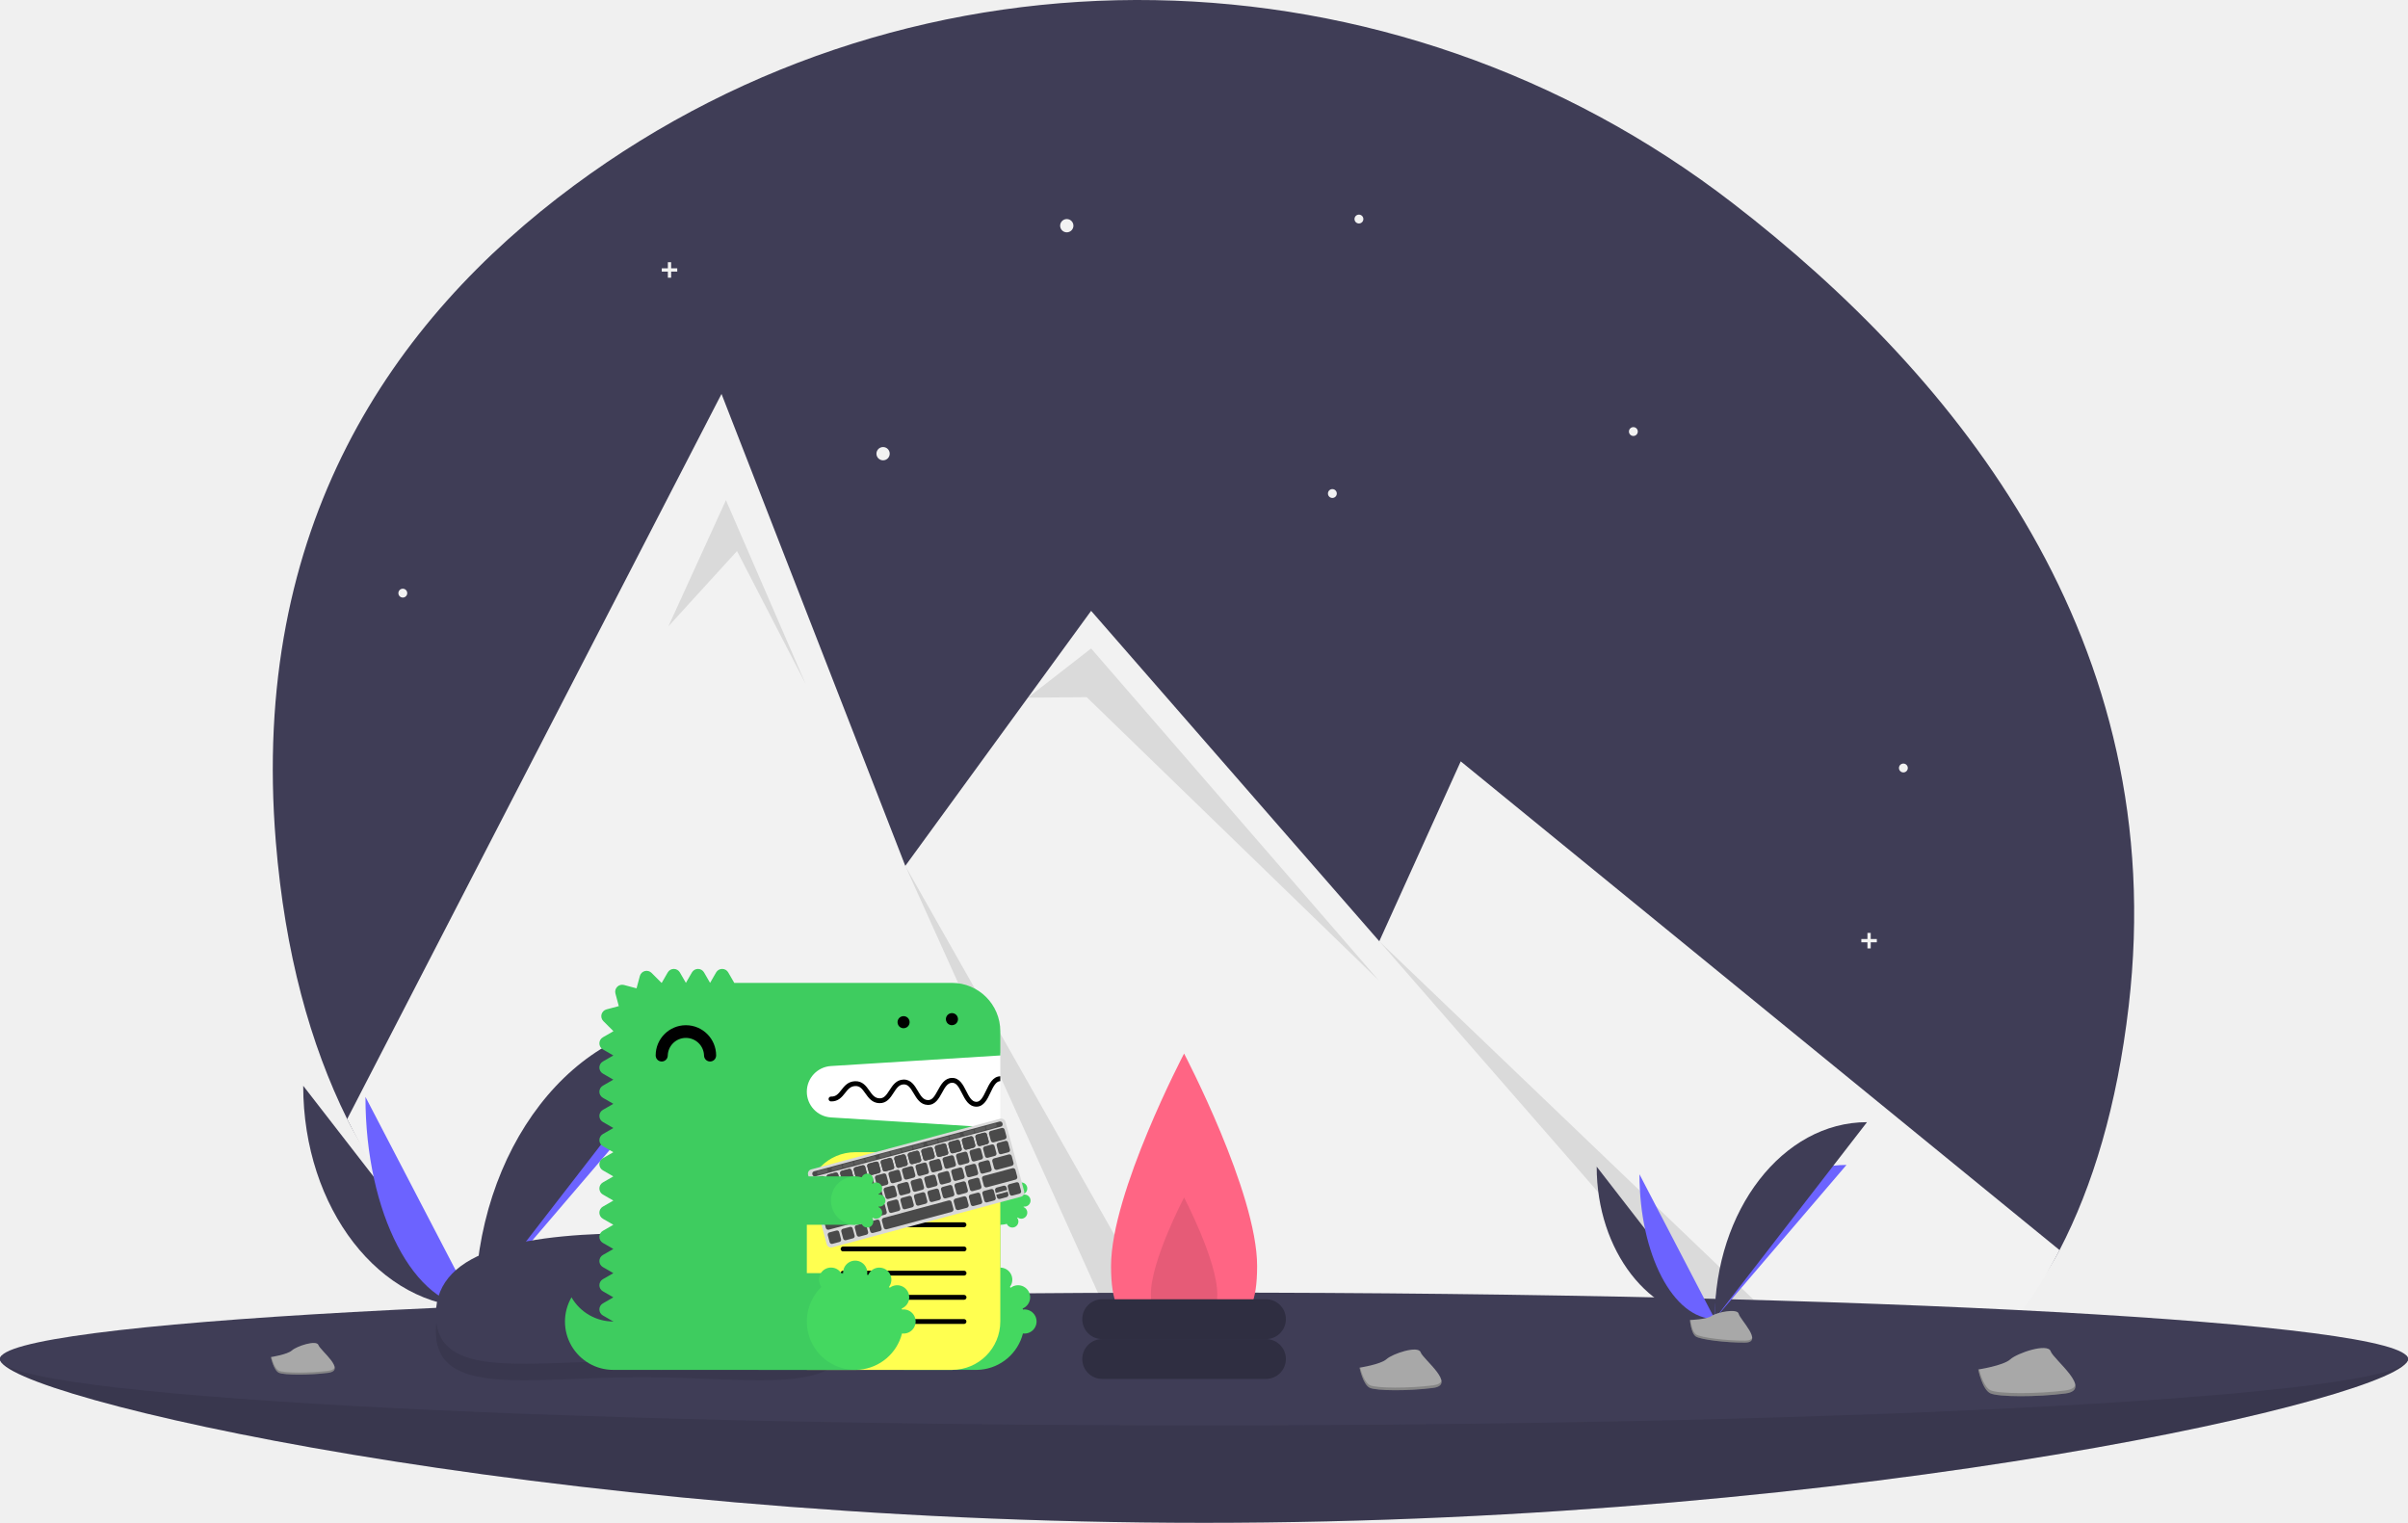
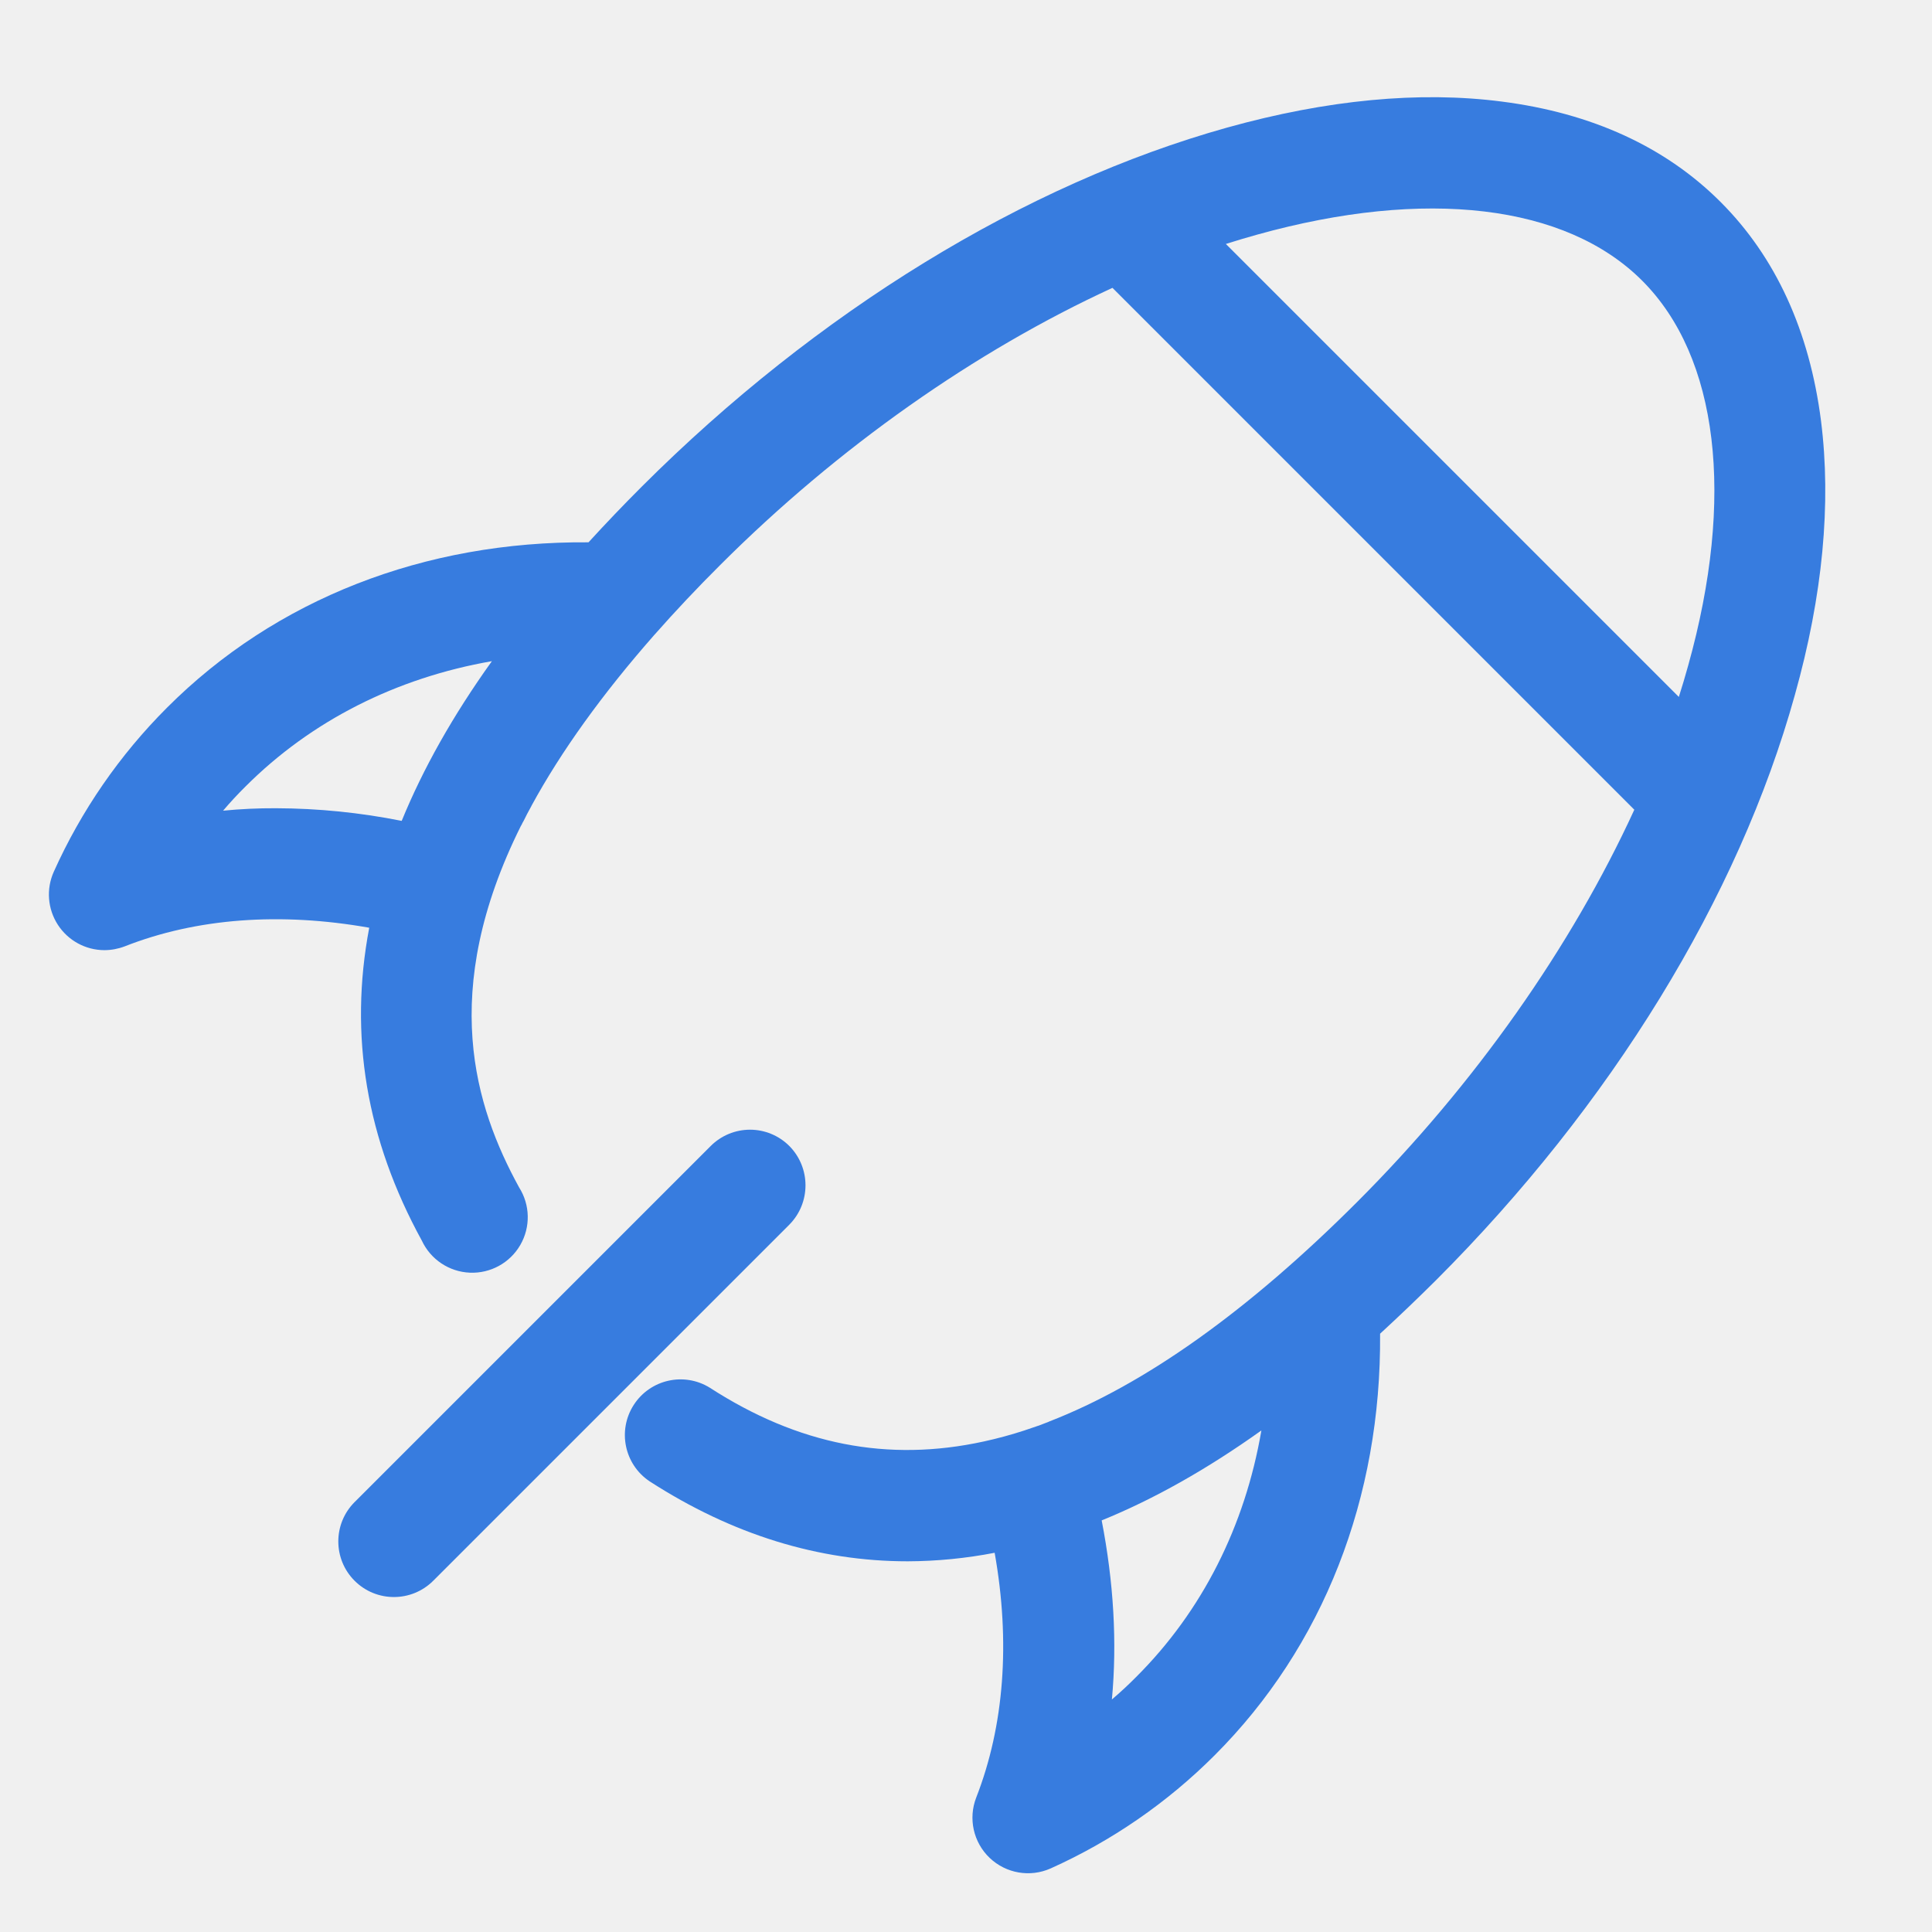
- <svg xmlns="http://www.w3.org/2000/svg" width="1088" height="687.962" viewBox="0 0 1088 687.962">
-   <g id="Group_12" data-name="Group 12" transform="translate(-57 -56)">
-     <g id="Group_11" data-name="Group 11" transform="translate(57 56)">
-       <path id="Path_83" data-name="Path 83" d="M1017.81,560.461c-5.27,45.15-16.22,81.4-31.25,110.31-20,38.52-54.21,54.04-84.77,70.28a193.275,193.275,0,0,1-27.46,11.94c-55.61,19.3-117.85,14.18-166.74,3.99a657.282,657.282,0,0,0-104.09-13.16q-14.97-.675-29.97-.67c-15.42.02-293.07,5.29-360.67-131.57-16.69-33.76-28.13-75-32.24-125.27-11.63-142.12,52.29-235.46,134.74-296.47,155.97-115.41,369.76-110.57,523.43,7.88C941.15,276.621,1036.99,396.031,1017.81,560.461Z" transform="translate(-56 -106.019)" fill="#3f3d56" />
-       <path id="Path_84" data-name="Path 84" d="M986.56,670.771c-20,38.52-47.21,64.04-77.77,80.28a193.272,193.272,0,0,1-27.46,11.94c-55.61,19.3-117.85,14.18-166.74,3.99a657.3,657.3,0,0,0-104.09-13.16q-14.97-.675-29.97-.67-23.13.03-46.25,1.72c-100.17,7.36-253.82-6.43-321.42-143.29L382,283.981,444.95,445.6l20.09,51.59,55.37-75.98L549,381.981l130.2,149.27,36.8-81.27L970.78,657.9l14.21,11.59Z" transform="translate(-56 -106.019)" fill="#f2f2f2" />
-       <path id="Path_85" data-name="Path 85" d="M302,282.962l26-57,36,83-31-60Z" opacity="0.1" />
-       <path id="Path_86" data-name="Path 86" d="M610.5,753.821q-14.97-.675-29.97-.67L465.04,497.191Z" transform="translate(-56 -106.019)" opacity="0.1" />
-       <path id="Path_87" data-name="Path 87" d="M464.411,315.191,493,292.962l130,150-132-128Z" opacity="0.1" />
-       <path id="Path_88" data-name="Path 88" d="M908.79,751.051a193.265,193.265,0,0,1-27.46,11.94L679.2,531.251Z" transform="translate(-56 -106.019)" opacity="0.1" />
-       <circle id="Ellipse_11" data-name="Ellipse 11" cx="3" cy="3" r="3" transform="translate(479 98.962)" fill="#f2f2f2" />
-       <circle id="Ellipse_12" data-name="Ellipse 12" cx="3" cy="3" r="3" transform="translate(396 201.962)" fill="#f2f2f2" />
-       <circle id="Ellipse_13" data-name="Ellipse 13" cx="2" cy="2" r="2" transform="translate(600 220.962)" fill="#f2f2f2" />
-       <circle id="Ellipse_14" data-name="Ellipse 14" cx="2" cy="2" r="2" transform="translate(180 265.962)" fill="#f2f2f2" />
-       <circle id="Ellipse_15" data-name="Ellipse 15" cx="2" cy="2" r="2" transform="translate(612 96.962)" fill="#f2f2f2" />
-       <circle id="Ellipse_16" data-name="Ellipse 16" cx="2" cy="2" r="2" transform="translate(736 192.962)" fill="#f2f2f2" />
-       <circle id="Ellipse_17" data-name="Ellipse 17" cx="2" cy="2" r="2" transform="translate(858 344.962)" fill="#f2f2f2" />
-       <path id="Path_89" data-name="Path 89" d="M306,121.222h-2.76v-2.76h-1.48v2.76H299V122.7h2.76v2.759h1.48V122.7H306Z" fill="#f2f2f2" />
-       <path id="Path_90" data-name="Path 90" d="M848,424.222h-2.76v-2.76h-1.48v2.76H841V425.7h2.76v2.759h1.48V425.7H848Z" fill="#f2f2f2" />
-       <path id="Path_91" data-name="Path 91" d="M1144,719.981c0,16.569-243.557,74-544,74s-544-57.431-544-74,243.557,14,544,14S1144,703.413,1144,719.981Z" transform="translate(-56 -106.019)" fill="#3f3d56" />
-       <path id="Path_92" data-name="Path 92" d="M1144,719.981c0,16.569-243.557,74-544,74s-544-57.431-544-74,243.557,14,544,14S1144,703.413,1144,719.981Z" transform="translate(-56 -106.019)" opacity="0.1" />
-       <ellipse id="Ellipse_18" data-name="Ellipse 18" cx="544" cy="30" rx="544" ry="30" transform="translate(0 583.962)" fill="#3f3d56" />
-       <path id="Path_93" data-name="Path 93" d="M624,677.981c0,33.137-14.775,24-33,24s-33,9.137-33-24,33-96,33-96S624,644.844,624,677.981Z" transform="translate(-56 -106.019)" fill="#ff6584" />
-       <path id="Path_94" data-name="Path 94" d="M606,690.66c0,15.062-6.716,10.909-15,10.909s-15,4.153-15-10.909,15-43.636,15-43.636S606,675.6,606,690.66Z" transform="translate(-56 -106.019)" opacity="0.1" />
-       <rect id="Rectangle_97" data-name="Rectangle 97" width="92" height="18" rx="9" transform="translate(489 604.962)" fill="#2f2e41" />
-       <rect id="Rectangle_98" data-name="Rectangle 98" width="92" height="18" rx="9" transform="translate(489 586.962)" fill="#2f2e41" />
-       <path id="Path_95" data-name="Path 95" d="M193,596.547c0,55.343,34.719,100.126,77.626,100.126" transform="translate(-56 -106.019)" fill="#3f3d56" />
-       <path id="Path_96" data-name="Path 96" d="M270.626,696.673c0-55.965,38.745-101.251,86.626-101.251" transform="translate(-56 -106.019)" fill="#6c63ff" />
-       <path id="Path_97" data-name="Path 97" d="M221.125,601.564c0,52.57,22.14,95.109,49.5,95.109" transform="translate(-56 -106.019)" fill="#6c63ff" />
-       <path id="Path_98" data-name="Path 98" d="M270.626,696.673c0-71.511,44.783-129.377,100.126-129.377" transform="translate(-56 -106.019)" fill="#3f3d56" />
-       <path id="Path_99" data-name="Path 99" d="M254.3,697.379s11.009-.339,14.326-2.7,16.934-5.183,17.757-1.395,16.544,18.844,4.115,18.945-28.879-1.936-32.19-3.953S254.3,697.379,254.3,697.379Z" transform="translate(-56 -106.019)" fill="#a8a8a8" />
-       <path id="Path_100" data-name="Path 100" d="M290.716,710.909c-12.429.1-28.879-1.936-32.19-3.953-2.522-1.536-3.527-7.048-3.863-9.591l-.368.014s.7,8.879,4.009,10.9,19.761,4.053,32.19,3.953c3.588-.029,4.827-1.305,4.759-3.2C294.755,710.174,293.386,710.887,290.716,710.909Z" transform="translate(-56 -106.019)" opacity="0.2" />
-       <path id="Path_101" data-name="Path 101" d="M777.429,633.081c0,38.029,23.857,68.8,53.341,68.8" transform="translate(-56 -106.019)" fill="#3f3d56" />
-       <path id="Path_102" data-name="Path 102" d="M830.769,701.882c0-38.456,26.623-69.575,59.525-69.575" transform="translate(-56 -106.019)" fill="#6c63ff" />
-       <path id="Path_103" data-name="Path 103" d="M796.755,636.528c0,36.124,15.213,65.354,34.014,65.354" transform="translate(-56 -106.019)" fill="#6c63ff" />
-       <path id="Path_104" data-name="Path 104" d="M830.769,701.882c0-49.139,30.773-88.9,68.8-88.9" transform="translate(-56 -106.019)" fill="#3f3d56" />
-       <path id="Path_105" data-name="Path 105" d="M819.548,702.367s7.565-.233,9.844-1.856,11.636-3.562,12.2-.958,11.368,12.949,2.828,13.018-19.844-1.33-22.119-2.716S819.548,702.367,819.548,702.367Z" transform="translate(-56 -106.019)" fill="#a8a8a8" />
-       <path id="Path_106" data-name="Path 106" d="M844.574,711.664c-8.54.069-19.844-1.33-22.119-2.716-1.733-1.056-2.423-4.843-2.654-6.59l-.253.01s.479,6.1,2.755,7.487,13.579,2.785,22.119,2.716c2.465-.02,3.317-.9,3.27-2.2C847.349,711.159,846.409,711.649,844.574,711.664Z" transform="translate(-56 -106.019)" opacity="0.2" />
-       <path id="Path_107" data-name="Path 107" d="M949.813,724.718s11.36-1.729,14.5-4.591,16.89-7.488,18.217-3.667,19.494,17.447,6.633,19.107-30.153,1.609-33.835-.065S949.813,724.718,949.813,724.718Z" transform="translate(-56 -106.019)" fill="#a8a8a8" />
-       <path id="Path_108" data-name="Path 108" d="M989.228,734.173c-12.86,1.659-30.153,1.609-33.835-.065-2.8-1.275-4.535-6.858-5.2-9.45l-.379.061s1.833,9.109,5.516,10.783,20.975,1.725,33.835.065c3.712-.479,4.836-1.956,4.529-3.906C993.319,732.907,991.991,733.817,989.228,734.173Z" transform="translate(-56 -106.019)" opacity="0.2" />
-       <path id="Path_109" data-name="Path 109" d="M670.26,723.9s9.587-1.459,12.237-3.875,14.255-6.32,15.374-3.095,16.452,14.725,5.6,16.125-25.448,1.358-28.555-.055S670.26,723.9,670.26,723.9Z" transform="translate(-56 -106.019)" fill="#a8a8a8" />
-       <path id="Path_110" data-name="Path 110" d="M703.524,731.875c-10.853,1.4-25.448,1.358-28.555-.055-2.367-1.076-3.827-5.788-4.39-7.976l-.32.051s1.547,7.687,4.655,9.1,17.7,1.456,28.555.055c3.133-.4,4.081-1.651,3.822-3.3C706.977,730.807,705.856,731.575,703.524,731.875Z" transform="translate(-56 -106.019)" opacity="0.2" />
-       <path id="Path_111" data-name="Path 111" d="M178.389,719.109s7.463-1.136,9.527-3.016,11.1-4.92,11.969-2.409,12.808,11.463,4.358,12.553-19.811,1.057-22.23-.043S178.389,719.109,178.389,719.109Z" transform="translate(-56 -106.019)" fill="#a8a8a8" />
-       <path id="Path_112" data-name="Path 112" d="M204.285,725.321c-8.449,1.09-19.811,1.057-22.23-.043-1.842-.838-2.979-4.506-3.417-6.209l-.249.04s1.2,5.984,3.624,7.085,13.781,1.133,22.23.043c2.439-.315,3.177-1.285,2.976-2.566C206.973,724.489,206.1,725.087,204.285,725.321Z" transform="translate(-56 -106.019)" opacity="0.2" />
-       <path id="Path_113" data-name="Path 113" d="M439.7,707.337c0,30.22-42.124,20.873-93.7,20.873s-93.074,9.347-93.074-20.873,42.118-36.793,93.694-36.793S439.7,677.117,439.7,707.337Z" transform="translate(-56 -106.019)" opacity="0.1" />
-       <path id="Path_114" data-name="Path 114" d="M439.7,699.9c0,30.22-42.124,20.873-93.7,20.873s-93.074,9.347-93.074-20.873S295.04,663.1,346.616,663.1,439.7,669.676,439.7,699.9Z" transform="translate(-56 -106.019)" fill="#3f3d56" />
-     </g>
-     <g id="docusaurus_keytar" transform="translate(312.271 493.733)">
-       <path id="Path_40" data-name="Path 40" d="M99,52h91.791V89.153H99Z" transform="translate(5.904 -14.001)" fill="#fff" fill-rule="evenodd" />
-       <path id="Path_41" data-name="Path 41" d="M24.855,163.927A21.828,21.828,0,0,1,5.947,153a21.829,21.829,0,0,0,18.908,32.782H46.71V163.927Z" transform="translate(-3 -4.634)" fill="#3ecc5f" fill-rule="evenodd" />
-       <path id="Path_42" data-name="Path 42" d="M121.861,61.1l76.514-4.782V45.39A21.854,21.854,0,0,0,176.52,23.535H78.173L75.441,18.8a3.154,3.154,0,0,0-5.464,0l-2.732,4.732L64.513,18.8a3.154,3.154,0,0,0-5.464,0l-2.732,4.732L53.586,18.8a3.154,3.154,0,0,0-5.464,0L45.39,23.535c-.024,0-.046,0-.071,0l-4.526-4.525a3.153,3.153,0,0,0-5.276,1.414l-1.5,5.577-5.674-1.521a3.154,3.154,0,0,0-3.863,3.864L26,34.023l-5.575,1.494a3.155,3.155,0,0,0-1.416,5.278l4.526,4.526c0,.023,0,.046,0,.07L18.8,48.122a3.154,3.154,0,0,0,0,5.464l4.732,2.732L18.8,59.05a3.154,3.154,0,0,0,0,5.464l4.732,2.732L18.8,69.977a3.154,3.154,0,0,0,0,5.464l4.732,2.732L18.8,80.9a3.154,3.154,0,0,0,0,5.464L23.535,89.1,18.8,91.832a3.154,3.154,0,0,0,0,5.464l4.732,2.732L18.8,102.76a3.154,3.154,0,0,0,0,5.464l4.732,2.732L18.8,113.687a3.154,3.154,0,0,0,0,5.464l4.732,2.732L18.8,124.615a3.154,3.154,0,0,0,0,5.464l4.732,2.732L18.8,135.542a3.154,3.154,0,0,0,0,5.464l4.732,2.732L18.8,146.469a3.154,3.154,0,0,0,0,5.464l4.732,2.732L18.8,157.4a3.154,3.154,0,0,0,0,5.464l4.732,2.732L18.8,168.324a3.154,3.154,0,0,0,0,5.464l4.732,2.732A21.854,21.854,0,0,0,45.39,198.375H176.52a21.854,21.854,0,0,0,21.855-21.855V89.1l-76.514-4.782a11.632,11.632,0,0,1,0-23.219" transform="translate(-1.681 -17.226)" fill="#3ecc5f" fill-rule="evenodd" />
-       <path id="Path_43" data-name="Path 43" d="M143,186.71h32.782V143H143Z" transform="translate(9.984 -5.561)" fill="#3ecc5f" fill-rule="evenodd" />
-       <path id="Path_44" data-name="Path 44" d="M196.71,159.855a5.438,5.438,0,0,0-.7.07c-.042-.164-.081-.329-.127-.493a5.457,5.457,0,1,0-5.4-9.372q-.181-.185-.366-.367a5.454,5.454,0,1,0-9.384-5.4c-.162-.046-.325-.084-.486-.126a5.467,5.467,0,1,0-10.788,0c-.162.042-.325.08-.486.126a5.457,5.457,0,1,0-9.384,5.4,21.843,21.843,0,1,0,36.421,21.02,5.452,5.452,0,1,0,.7-10.858" transform="translate(10.912 -6.025)" fill="#44d860" fill-rule="evenodd" />
-       <path id="Path_45" data-name="Path 45" d="M153,124.855h32.782V103H153Z" transform="translate(10.912 -9.271)" fill="#3ecc5f" fill-rule="evenodd" />
-       <path id="Path_46" data-name="Path 46" d="M194.855,116.765a2.732,2.732,0,1,0,0-5.464,2.811,2.811,0,0,0-.349.035c-.022-.082-.04-.164-.063-.246a2.733,2.733,0,0,0-1.052-5.253,2.7,2.7,0,0,0-1.648.566q-.09-.093-.184-.184a2.7,2.7,0,0,0,.553-1.633,2.732,2.732,0,0,0-5.245-1.07,10.928,10.928,0,1,0,0,21.031,2.732,2.732,0,0,0,5.245-1.07,2.7,2.7,0,0,0-.553-1.633q.093-.09.184-.184a2.7,2.7,0,0,0,1.648.566,2.732,2.732,0,0,0,1.052-5.253c.023-.081.042-.164.063-.246a2.814,2.814,0,0,0,.349.035" transform="translate(12.767 -9.377)" fill="#44d860" fill-rule="evenodd" />
-       <path id="Path_47" data-name="Path 47" d="M65.087,56.891a2.732,2.732,0,0,1-2.732-2.732,8.2,8.2,0,0,0-16.391,0,2.732,2.732,0,0,1-5.464,0,13.659,13.659,0,0,1,27.319,0,2.732,2.732,0,0,1-2.732,2.732" transform="translate(0.478 -15.068)" fill-rule="evenodd" />
-       <path id="Path_48" data-name="Path 48" d="M103,191.347h65.565a21.854,21.854,0,0,0,21.855-21.855V93H124.855A21.854,21.854,0,0,0,103,114.855Z" transform="translate(6.275 -10.199)" fill="#ffff50" fill-rule="evenodd" />
-       <path id="Path_49" data-name="Path 49" d="M173.216,129.787H118.535a1.093,1.093,0,1,1,0-2.185h54.681a1.093,1.093,0,0,1,0,2.185m0,21.855H118.535a1.093,1.093,0,1,1,0-2.186h54.681a1.093,1.093,0,0,1,0,2.186m0,21.855H118.535a1.093,1.093,0,1,1,0-2.185h54.681a1.093,1.093,0,0,1,0,2.185m0-54.434H118.535a1.093,1.093,0,1,1,0-2.185h54.681a1.093,1.093,0,0,1,0,2.185m0,21.652H118.535a1.093,1.093,0,1,1,0-2.186h54.681a1.093,1.093,0,0,1,0,2.186m0,21.855H118.535a1.093,1.093,0,1,1,0-2.186h54.681a1.093,1.093,0,0,1,0,2.186M189.585,61.611c-.013,0-.024-.007-.037-.005-3.377.115-4.974,3.492-6.384,6.472-1.471,3.114-2.608,5.139-4.473,5.078-2.064-.074-3.244-2.406-4.494-4.874-1.436-2.835-3.075-6.049-6.516-5.929-3.329.114-4.932,3.053-6.346,5.646-1.5,2.762-2.529,4.442-4.5,4.364-2.106-.076-3.225-1.972-4.52-4.167-1.444-2.443-3.112-5.191-6.487-5.1-3.272.113-4.879,2.606-6.3,4.808-1.5,2.328-2.552,3.746-4.551,3.662-2.156-.076-3.27-1.65-4.558-3.472-1.447-2.047-3.077-4.363-6.442-4.251-3.2.109-4.807,2.153-6.224,3.954-1.346,1.709-2.4,3.062-4.621,2.977a1.093,1.093,0,0,0-.079,2.186c3.3.11,4.967-1.967,6.417-3.81,1.286-1.635,2.4-3.045,4.582-3.12,2.1-.09,3.091,1.218,4.584,3.327,1.417,2,3.026,4.277,6.263,4.394,3.391.114,5.022-2.42,6.467-4.663,1.292-2,2.406-3.734,4.535-3.807,1.959-.073,3.026,1.475,4.529,4.022,1.417,2.4,3.023,5.121,6.324,5.241,3.415.118,5.064-2.863,6.5-5.5,1.245-2.282,2.419-4.437,4.5-4.509,1.959-.046,2.981,1.743,4.492,4.732,1.412,2.79,3.013,5.95,6.365,6.071l.185,0c3.348,0,4.937-3.36,6.343-6.331,1.245-2.634,2.423-5.114,4.444-5.216Z" transform="translate(7.109 -13.11)" fill-rule="evenodd" />
-       <path id="Path_50" data-name="Path 50" d="M83,186.71h43.71V143H83Z" transform="translate(4.42 -5.561)" fill="#3ecc5f" fill-rule="evenodd" />
-       <g id="Group_8" data-name="Group 8" transform="matrix(0.966, -0.259, 0.259, 0.966, 109.327, 91.085)">
-         <rect id="Rectangle_3" data-name="Rectangle 3" width="92.361" height="36.462" rx="2" transform="translate(0 0)" fill="#d8d8d8" />
-         <g id="Group_2" data-name="Group 2" transform="translate(1.531 23.03)">
-           <rect id="Rectangle_4" data-name="Rectangle 4" width="5.336" height="5.336" rx="1" transform="translate(16.797 0)" fill="#4a4a4a" />
-           <rect id="Rectangle_5" data-name="Rectangle 5" width="5.336" height="5.336" rx="1" transform="translate(23.12 0)" fill="#4a4a4a" />
-           <rect id="Rectangle_6" data-name="Rectangle 6" width="5.336" height="5.336" rx="1" transform="translate(29.444 0)" fill="#4a4a4a" />
-           <rect id="Rectangle_7" data-name="Rectangle 7" width="5.336" height="5.336" rx="1" transform="translate(35.768 0)" fill="#4a4a4a" />
-           <rect id="Rectangle_8" data-name="Rectangle 8" width="5.336" height="5.336" rx="1" transform="translate(42.091 0)" fill="#4a4a4a" />
-           <rect id="Rectangle_9" data-name="Rectangle 9" width="5.336" height="5.336" rx="1" transform="translate(48.415 0)" fill="#4a4a4a" />
-           <rect id="Rectangle_10" data-name="Rectangle 10" width="5.336" height="5.336" rx="1" transform="translate(54.739 0)" fill="#4a4a4a" />
-           <rect id="Rectangle_11" data-name="Rectangle 11" width="5.336" height="5.336" rx="1" transform="translate(61.063 0)" fill="#4a4a4a" />
-           <rect id="Rectangle_12" data-name="Rectangle 12" width="5.336" height="5.336" rx="1" transform="translate(67.386 0)" fill="#4a4a4a" />
-           <path id="Path_51" data-name="Path 51" d="M1.093,0H14.518a1.093,1.093,0,0,1,1.093,1.093V4.243a1.093,1.093,0,0,1-1.093,1.093H1.093A1.093,1.093,0,0,1,0,4.243V1.093A1.093,1.093,0,0,1,1.093,0ZM75,0H88.426a1.093,1.093,0,0,1,1.093,1.093V4.243a1.093,1.093,0,0,1-1.093,1.093H75a1.093,1.093,0,0,1-1.093-1.093V1.093A1.093,1.093,0,0,1,75,0Z" transform="translate(0 0)" fill="#4a4a4a" fill-rule="evenodd" />
-         </g>
-         <g id="Group_3" data-name="Group 3" transform="translate(1.531 10.261)">
-           <path id="Path_52" data-name="Path 52" d="M1.093,0H6.218A1.093,1.093,0,0,1,7.31,1.093V4.242A1.093,1.093,0,0,1,6.218,5.335H1.093A1.093,1.093,0,0,1,0,4.242V1.093A1.093,1.093,0,0,1,1.093,0Z" transform="translate(0 0)" fill="#4a4a4a" fill-rule="evenodd" />
-           <rect id="Rectangle_13" data-name="Rectangle 13" width="5.336" height="5.336" rx="1" transform="translate(8.299 0)" fill="#4a4a4a" />
-           <rect id="Rectangle_14" data-name="Rectangle 14" width="5.336" height="5.336" rx="1" transform="translate(14.623 0)" fill="#4a4a4a" />
-           <rect id="Rectangle_15" data-name="Rectangle 15" width="5.336" height="5.336" rx="1" transform="translate(20.947 0)" fill="#4a4a4a" />
-           <rect id="Rectangle_16" data-name="Rectangle 16" width="5.336" height="5.336" rx="1" transform="translate(27.271 0)" fill="#4a4a4a" />
-           <rect id="Rectangle_17" data-name="Rectangle 17" width="5.336" height="5.336" rx="1" transform="translate(33.594 0)" fill="#4a4a4a" />
-           <rect id="Rectangle_18" data-name="Rectangle 18" width="5.336" height="5.336" rx="1" transform="translate(39.918 0)" fill="#4a4a4a" />
-           <rect id="Rectangle_19" data-name="Rectangle 19" width="5.336" height="5.336" rx="1" transform="translate(46.242 0)" fill="#4a4a4a" />
-           <rect id="Rectangle_20" data-name="Rectangle 20" width="5.336" height="5.336" rx="1" transform="translate(52.565 0)" fill="#4a4a4a" />
-           <rect id="Rectangle_21" data-name="Rectangle 21" width="5.336" height="5.336" rx="1" transform="translate(58.888 0)" fill="#4a4a4a" />
-           <rect id="Rectangle_22" data-name="Rectangle 22" width="5.336" height="5.336" rx="1" transform="translate(65.212 0)" fill="#4a4a4a" />
-           <rect id="Rectangle_23" data-name="Rectangle 23" width="5.336" height="5.336" rx="1" transform="translate(71.536 0)" fill="#4a4a4a" />
-           <rect id="Rectangle_24" data-name="Rectangle 24" width="5.336" height="5.336" rx="1" transform="translate(77.859 0)" fill="#4a4a4a" />
-           <rect id="Rectangle_25" data-name="Rectangle 25" width="5.336" height="5.336" rx="1" transform="translate(84.183 0)" fill="#4a4a4a" />
-         </g>
-         <g id="Group_4" data-name="Group 4" transform="translate(91.05 9.546) rotate(180)">
-           <path id="Path_53" data-name="Path 53" d="M1.093,0H6.219A1.093,1.093,0,0,1,7.312,1.093v3.15A1.093,1.093,0,0,1,6.219,5.336H1.093A1.093,1.093,0,0,1,0,4.243V1.093A1.093,1.093,0,0,1,1.093,0Z" transform="translate(0 0)" fill="#4a4a4a" fill-rule="evenodd" />
-           <rect id="Rectangle_26" data-name="Rectangle 26" width="5.336" height="5.336" rx="1" transform="translate(8.299 0)" fill="#4a4a4a" />
-           <rect id="Rectangle_27" data-name="Rectangle 27" width="5.336" height="5.336" rx="1" transform="translate(14.623 0)" fill="#4a4a4a" />
-           <rect id="Rectangle_28" data-name="Rectangle 28" width="5.336" height="5.336" rx="1" transform="translate(20.947 0)" fill="#4a4a4a" />
-           <rect id="Rectangle_29" data-name="Rectangle 29" width="5.336" height="5.336" rx="1" transform="translate(27.271 0)" fill="#4a4a4a" />
-           <rect id="Rectangle_30" data-name="Rectangle 30" width="5.336" height="5.336" rx="1" transform="translate(33.594 0)" fill="#4a4a4a" />
-           <rect id="Rectangle_31" data-name="Rectangle 31" width="5.336" height="5.336" rx="1" transform="translate(39.918 0)" fill="#4a4a4a" />
-           <rect id="Rectangle_32" data-name="Rectangle 32" width="5.336" height="5.336" rx="1" transform="translate(46.242 0)" fill="#4a4a4a" />
-           <rect id="Rectangle_33" data-name="Rectangle 33" width="5.336" height="5.336" rx="1" transform="translate(52.565 0)" fill="#4a4a4a" />
-           <rect id="Rectangle_34" data-name="Rectangle 34" width="5.336" height="5.336" rx="1" transform="translate(58.889 0)" fill="#4a4a4a" />
-           <rect id="Rectangle_35" data-name="Rectangle 35" width="5.336" height="5.336" rx="1" transform="translate(65.213 0)" fill="#4a4a4a" />
-           <rect id="Rectangle_36" data-name="Rectangle 36" width="5.336" height="5.336" rx="1" transform="translate(71.537 0)" fill="#4a4a4a" />
-           <rect id="Rectangle_37" data-name="Rectangle 37" width="5.336" height="5.336" rx="1" transform="translate(77.86 0)" fill="#4a4a4a" />
-           <rect id="Rectangle_38" data-name="Rectangle 38" width="5.336" height="5.336" rx="1" transform="translate(84.183 0)" fill="#4a4a4a" />
-           <rect id="Rectangle_39" data-name="Rectangle 39" width="5.336" height="5.336" rx="1" transform="translate(8.299 0)" fill="#4a4a4a" />
-           <rect id="Rectangle_40" data-name="Rectangle 40" width="5.336" height="5.336" rx="1" transform="translate(14.623 0)" fill="#4a4a4a" />
-           <rect id="Rectangle_41" data-name="Rectangle 41" width="5.336" height="5.336" rx="1" transform="translate(20.947 0)" fill="#4a4a4a" />
-           <rect id="Rectangle_42" data-name="Rectangle 42" width="5.336" height="5.336" rx="1" transform="translate(27.271 0)" fill="#4a4a4a" />
-           <rect id="Rectangle_43" data-name="Rectangle 43" width="5.336" height="5.336" rx="1" transform="translate(33.594 0)" fill="#4a4a4a" />
-           <rect id="Rectangle_44" data-name="Rectangle 44" width="5.336" height="5.336" rx="1" transform="translate(39.918 0)" fill="#4a4a4a" />
-           <rect id="Rectangle_45" data-name="Rectangle 45" width="5.336" height="5.336" rx="1" transform="translate(46.242 0)" fill="#4a4a4a" />
-           <rect id="Rectangle_46" data-name="Rectangle 46" width="5.336" height="5.336" rx="1" transform="translate(52.565 0)" fill="#4a4a4a" />
-           <rect id="Rectangle_47" data-name="Rectangle 47" width="5.336" height="5.336" rx="1" transform="translate(58.889 0)" fill="#4a4a4a" />
-           <rect id="Rectangle_48" data-name="Rectangle 48" width="5.336" height="5.336" rx="1" transform="translate(65.213 0)" fill="#4a4a4a" />
-           <rect id="Rectangle_49" data-name="Rectangle 49" width="5.336" height="5.336" rx="1" transform="translate(71.537 0)" fill="#4a4a4a" />
-           <rect id="Rectangle_50" data-name="Rectangle 50" width="5.336" height="5.336" rx="1" transform="translate(77.86 0)" fill="#4a4a4a" />
-           <rect id="Rectangle_51" data-name="Rectangle 51" width="5.336" height="5.336" rx="1" transform="translate(84.183 0)" fill="#4a4a4a" />
-         </g>
-         <g id="Group_6" data-name="Group 6" transform="translate(1.531 16.584)">
-           <path id="Path_54" data-name="Path 54" d="M1.093,0h7.3A1.093,1.093,0,0,1,9.485,1.093v3.15A1.093,1.093,0,0,1,8.392,5.336h-7.3A1.093,1.093,0,0,1,0,4.243V1.094A1.093,1.093,0,0,1,1.093,0Z" transform="translate(0 0)" fill="#4a4a4a" fill-rule="evenodd" />
-           <g id="Group_5" data-name="Group 5" transform="translate(10.671 0)">
-             <rect id="Rectangle_52" data-name="Rectangle 52" width="5.336" height="5.336" rx="1" fill="#4a4a4a" />
-             <rect id="Rectangle_53" data-name="Rectangle 53" width="5.336" height="5.336" rx="1" transform="translate(6.324 0)" fill="#4a4a4a" />
-             <rect id="Rectangle_54" data-name="Rectangle 54" width="5.336" height="5.336" rx="1" transform="translate(12.647 0)" fill="#4a4a4a" />
-             <rect id="Rectangle_55" data-name="Rectangle 55" width="5.336" height="5.336" rx="1" transform="translate(18.971 0)" fill="#4a4a4a" />
-             <rect id="Rectangle_56" data-name="Rectangle 56" width="5.336" height="5.336" rx="1" transform="translate(25.295 0)" fill="#4a4a4a" />
-             <rect id="Rectangle_57" data-name="Rectangle 57" width="5.336" height="5.336" rx="1" transform="translate(31.619 0)" fill="#4a4a4a" />
-             <rect id="Rectangle_58" data-name="Rectangle 58" width="5.336" height="5.336" rx="1" transform="translate(37.942 0)" fill="#4a4a4a" />
-             <rect id="Rectangle_59" data-name="Rectangle 59" width="5.336" height="5.336" rx="1" transform="translate(44.265 0)" fill="#4a4a4a" />
-             <rect id="Rectangle_60" data-name="Rectangle 60" width="5.336" height="5.336" rx="1" transform="translate(50.589 0)" fill="#4a4a4a" />
-             <rect id="Rectangle_61" data-name="Rectangle 61" width="5.336" height="5.336" rx="1" transform="translate(56.912 0)" fill="#4a4a4a" />
-             <rect id="Rectangle_62" data-name="Rectangle 62" width="5.336" height="5.336" rx="1" transform="translate(63.236 0)" fill="#4a4a4a" />
-           </g>
-           <path id="Path_55" data-name="Path 55" d="M1.094,0H8A1.093,1.093,0,0,1,9.091,1.093v3.15A1.093,1.093,0,0,1,8,5.336H1.093A1.093,1.093,0,0,1,0,4.243V1.094A1.093,1.093,0,0,1,1.093,0Z" transform="translate(80.428 0)" fill="#4a4a4a" fill-rule="evenodd" />
-         </g>
-         <g id="Group_7" data-name="Group 7" transform="translate(1.531 29.627)">
-           <rect id="Rectangle_63" data-name="Rectangle 63" width="5.336" height="5.336" rx="1" transform="translate(0 0)" fill="#4a4a4a" />
-           <rect id="Rectangle_64" data-name="Rectangle 64" width="5.336" height="5.336" rx="1" transform="translate(6.324 0)" fill="#4a4a4a" />
-           <rect id="Rectangle_65" data-name="Rectangle 65" width="5.336" height="5.336" rx="1" transform="translate(12.647 0)" fill="#4a4a4a" />
-           <rect id="Rectangle_66" data-name="Rectangle 66" width="5.336" height="5.336" rx="1" transform="translate(18.971 0)" fill="#4a4a4a" />
-           <path id="Path_56" data-name="Path 56" d="M1.093,0H31.515a1.093,1.093,0,0,1,1.093,1.093V4.244a1.093,1.093,0,0,1-1.093,1.093H1.093A1.093,1.093,0,0,1,0,4.244V1.093A1.093,1.093,0,0,1,1.093,0ZM34.687,0h3.942a1.093,1.093,0,0,1,1.093,1.093V4.244a1.093,1.093,0,0,1-1.093,1.093H34.687a1.093,1.093,0,0,1-1.093-1.093V1.093A1.093,1.093,0,0,1,34.687,0Z" transform="translate(25.294 0)" fill="#4a4a4a" fill-rule="evenodd" />
-           <rect id="Rectangle_67" data-name="Rectangle 67" width="5.336" height="5.336" rx="1" transform="translate(66.003 0)" fill="#4a4a4a" />
-           <rect id="Rectangle_68" data-name="Rectangle 68" width="5.336" height="5.336" rx="1" transform="translate(72.327 0)" fill="#4a4a4a" />
-           <rect id="Rectangle_69" data-name="Rectangle 69" width="5.336" height="5.336" rx="1" transform="translate(84.183 0)" fill="#4a4a4a" />
-           <path id="Path_57" data-name="Path 57" d="M5.336,0V1.18A1.093,1.093,0,0,1,4.243,2.273H1.093A1.093,1.093,0,0,1,0,1.18V0Z" transform="translate(83.59 2.273) rotate(180)" fill="#4a4a4a" />
-           <path id="Path_58" data-name="Path 58" d="M5.336,0V1.18A1.093,1.093,0,0,1,4.243,2.273H1.093A1.093,1.093,0,0,1,0,1.18V0Z" transform="translate(78.255 3.063)" fill="#4a4a4a" />
-         </g>
-         <rect id="Rectangle_70" data-name="Rectangle 70" width="88.927" height="2.371" rx="1.085" transform="translate(1.925 1.17)" fill="#4a4a4a" />
-         <rect id="Rectangle_71" data-name="Rectangle 71" width="4.986" height="1.581" rx="0.723" transform="translate(4.1 1.566)" fill="#d8d8d8" opacity="0.136" />
-         <rect id="Rectangle_72" data-name="Rectangle 72" width="4.986" height="1.581" rx="0.723" transform="translate(10.923 1.566)" fill="#d8d8d8" opacity="0.136" />
-         <rect id="Rectangle_73" data-name="Rectangle 73" width="4.986" height="1.581" rx="0.723" transform="translate(16.173 1.566)" fill="#d8d8d8" opacity="0.136" />
-         <rect id="Rectangle_74" data-name="Rectangle 74" width="4.986" height="1.581" rx="0.723" transform="translate(21.421 1.566)" fill="#d8d8d8" opacity="0.136" />
-         <rect id="Rectangle_75" data-name="Rectangle 75" width="4.986" height="1.581" rx="0.723" transform="translate(26.671 1.566)" fill="#d8d8d8" opacity="0.136" />
-         <rect id="Rectangle_76" data-name="Rectangle 76" width="4.986" height="1.581" rx="0.723" transform="translate(33.232 1.566)" fill="#d8d8d8" opacity="0.136" />
-         <rect id="Rectangle_77" data-name="Rectangle 77" width="4.986" height="1.581" rx="0.723" transform="translate(38.48 1.566)" fill="#d8d8d8" opacity="0.136" />
-         <rect id="Rectangle_78" data-name="Rectangle 78" width="4.986" height="1.581" rx="0.723" transform="translate(43.73 1.566)" fill="#d8d8d8" opacity="0.136" />
-         <rect id="Rectangle_79" data-name="Rectangle 79" width="4.986" height="1.581" rx="0.723" transform="translate(48.978 1.566)" fill="#d8d8d8" opacity="0.136" />
-         <rect id="Rectangle_80" data-name="Rectangle 80" width="4.986" height="1.581" rx="0.723" transform="translate(55.54 1.566)" fill="#d8d8d8" opacity="0.136" />
-         <rect id="Rectangle_81" data-name="Rectangle 81" width="4.986" height="1.581" rx="0.723" transform="translate(60.788 1.566)" fill="#d8d8d8" opacity="0.136" />
-         <rect id="Rectangle_82" data-name="Rectangle 82" width="4.986" height="1.581" rx="0.723" transform="translate(66.038 1.566)" fill="#d8d8d8" opacity="0.136" />
-         <rect id="Rectangle_83" data-name="Rectangle 83" width="4.986" height="1.581" rx="0.723" transform="translate(72.599 1.566)" fill="#d8d8d8" opacity="0.136" />
-         <rect id="Rectangle_84" data-name="Rectangle 84" width="4.986" height="1.581" rx="0.723" transform="translate(77.847 1.566)" fill="#d8d8d8" opacity="0.136" />
-         <rect id="Rectangle_85" data-name="Rectangle 85" width="4.986" height="1.581" rx="0.723" transform="translate(83.097 1.566)" fill="#d8d8d8" opacity="0.136" />
-       </g>
-       <path id="Path_59" data-name="Path 59" d="M146.71,159.855a5.439,5.439,0,0,0-.7.07c-.042-.164-.081-.329-.127-.493a5.457,5.457,0,1,0-5.4-9.372q-.181-.185-.366-.367a5.454,5.454,0,1,0-9.384-5.4c-.162-.046-.325-.084-.486-.126a5.467,5.467,0,1,0-10.788,0c-.162.042-.325.08-.486.126a5.457,5.457,0,1,0-9.384,5.4,21.843,21.843,0,1,0,36.421,21.02,5.452,5.452,0,1,0,.7-10.858" transform="translate(6.275 -6.025)" fill="#44d860" fill-rule="evenodd" />
-       <path id="Path_60" data-name="Path 60" d="M83,124.855h43.71V103H83Z" transform="translate(4.42 -9.271)" fill="#3ecc5f" fill-rule="evenodd" />
-       <path id="Path_61" data-name="Path 61" d="M134.855,116.765a2.732,2.732,0,1,0,0-5.464,2.811,2.811,0,0,0-.349.035c-.022-.082-.04-.164-.063-.246a2.733,2.733,0,0,0-1.052-5.253,2.7,2.7,0,0,0-1.648.566q-.09-.093-.184-.184a2.7,2.7,0,0,0,.553-1.633,2.732,2.732,0,0,0-5.245-1.07,10.928,10.928,0,1,0,0,21.031,2.732,2.732,0,0,0,5.245-1.07,2.7,2.7,0,0,0-.553-1.633q.093-.09.184-.184a2.7,2.7,0,0,0,1.648.566,2.732,2.732,0,0,0,1.052-5.253c.023-.081.042-.164.063-.246a2.811,2.811,0,0,0,.349.035" transform="translate(7.202 -9.377)" fill="#44d860" fill-rule="evenodd" />
-       <path id="Path_62" data-name="Path 62" d="M143.232,42.33a2.967,2.967,0,0,1-.535-.055,2.754,2.754,0,0,1-.514-.153,2.838,2.838,0,0,1-.471-.251,4.139,4.139,0,0,1-.415-.339,3.2,3.2,0,0,1-.338-.415A2.7,2.7,0,0,1,140.5,39.6a2.968,2.968,0,0,1,.055-.535,3.152,3.152,0,0,1,.152-.514,2.874,2.874,0,0,1,.252-.47,2.633,2.633,0,0,1,.753-.754,2.837,2.837,0,0,1,.471-.251,2.753,2.753,0,0,1,.514-.153,2.527,2.527,0,0,1,1.071,0,2.654,2.654,0,0,1,.983.4,4.139,4.139,0,0,1,.415.339,4.019,4.019,0,0,1,.339.415,2.786,2.786,0,0,1,.251.47,2.864,2.864,0,0,1,.208,1.049,2.77,2.77,0,0,1-.8,1.934,4.139,4.139,0,0,1-.415.339,2.722,2.722,0,0,1-1.519.459m21.855-1.366a2.789,2.789,0,0,1-1.935-.8,4.162,4.162,0,0,1-.338-.415,2.7,2.7,0,0,1-.459-1.519,2.789,2.789,0,0,1,.8-1.934,4.139,4.139,0,0,1,.415-.339,2.838,2.838,0,0,1,.471-.251,2.752,2.752,0,0,1,.514-.153,2.527,2.527,0,0,1,1.071,0,2.654,2.654,0,0,1,.983.4,4.139,4.139,0,0,1,.415.339,2.79,2.79,0,0,1,.8,1.934,3.069,3.069,0,0,1-.055.535,2.779,2.779,0,0,1-.153.514,3.885,3.885,0,0,1-.251.47,4.02,4.02,0,0,1-.339.415,4.138,4.138,0,0,1-.415.339,2.722,2.722,0,0,1-1.519.459" transform="translate(9.753 -15.532)" fill-rule="evenodd" />
-     </g>
-   </g>
+ <svg xmlns="http://www.w3.org/2000/svg" t="1722616071445" class="icon" viewBox="0 0 1024 1024" version="1.1" p-id="4337" width="200" height="200">
+   <path d="M965.171 223.032c-6.118-47.683-24.018-86.774-53.228-115.983-29.199-29.204-68.193-47.094-115.968-53.217-43.668-5.647-92.672-0.947-145.531 13.778-107.141 29.911-217.349 97.495-310.257 190.275a907.822 907.822 0 0 0-28.262 29.553c-87.02-0.701-166.026 30.141-223.478 87.716A292.506 292.506 0 0 0 28.503 462.054a29.491 29.491 0 0 0 26.849 41.554 30.684 30.684 0 0 0 10.716-2.002c38.026-14.961 82.412-18.248 129.633-9.892-10.834 57.098-1.536 112.205 27.904 165.888a29.445 29.445 0 1 0 51.533-28.252c-23.316-42.506-42.87-103.608 0.937-191.575 0.128-0.23 0.241-0.348 0.358-0.589 0.343-0.768 0.737-1.521 1.178-2.243l1.766-3.523 2.104-3.891c0.113-0.113 0.113-0.23 0.23-0.471 15.775-28.964 37.565-59.218 65.009-90.45l0.113-0.113a782.848 782.848 0 0 1 34.847-36.982c62.525-62.52 135.409-113.587 207.949-146.944l276.593 276.598c-33.321 72.566-84.419 145.398-146.929 207.928-57.708 57.702-112.451 96.66-163.2 116.332-0.108 0.118-0.353 0.118-0.471 0.236-1.659 0.584-3.308 1.295-4.941 1.894l-1.06 0.338c-1.772 0.589-3.42 1.178-5.187 1.772-0.476 0.108-0.937 0.343-1.403 0.481a221.169 221.169 0 0 1-21.663 5.878c-50.744 11.069-98.314 1.772-145.137-28.498a29.501 29.501 0 0 0-31.918 49.613c43.802 28.268 89.605 42.383 136.832 42.383a246.364 246.364 0 0 0 46.039-4.521c8.422 47.324 5.069 91.72-9.769 129.746a29.45 29.45 0 0 0 39.439 37.56 292.224 292.224 0 0 0 86.902-59.945c57.58-57.569 88.428-136.463 87.721-223.473a1059.86 1059.86 0 0 0 29.548-28.257c92.908-92.908 160.492-202.982 190.275-310.257 14.807-52.69 19.405-101.545 13.87-145.347zM212.905 435.087a344.771 344.771 0 0 0-66.647-6.707 275.364 275.364 0 0 0-28.022 1.3 203.341 203.341 0 0 1 11.899-12.831c34.852-34.852 79.928-57.585 130.575-66.417-20.649 28.841-36.424 56.868-47.805 84.654z m389.253 453.77a201.4 201.4 0 0 1-12.831 11.899c2.821-30.259 0.942-62.172-5.417-94.909 27.786-11.3 55.936-27.197 84.649-47.677-8.694 50.749-31.432 95.846-66.401 130.688z m292.603-536.074c-1.536 5.53-3.18 11.069-4.946 16.604L649.728 129.3a496.963 496.963 0 0 1 16.599-4.941c89.257-24.842 163.661-16.005 204.042 24.381 40.381 40.381 49.352 114.77 24.392 204.042z" p-id="4338" fill="#377cdf" />
+   <path d="M418.365 607.401a29.45 29.45 0 0 0-41.677 0l-188.744 188.739a29.491 29.491 0 0 0-0.005 41.692 29.486 29.486 0 0 0 41.687 0l188.739-188.739a29.655 29.655 0 0 0 0-41.692z" p-id="4339" fill="#377cdf" />
</svg>
